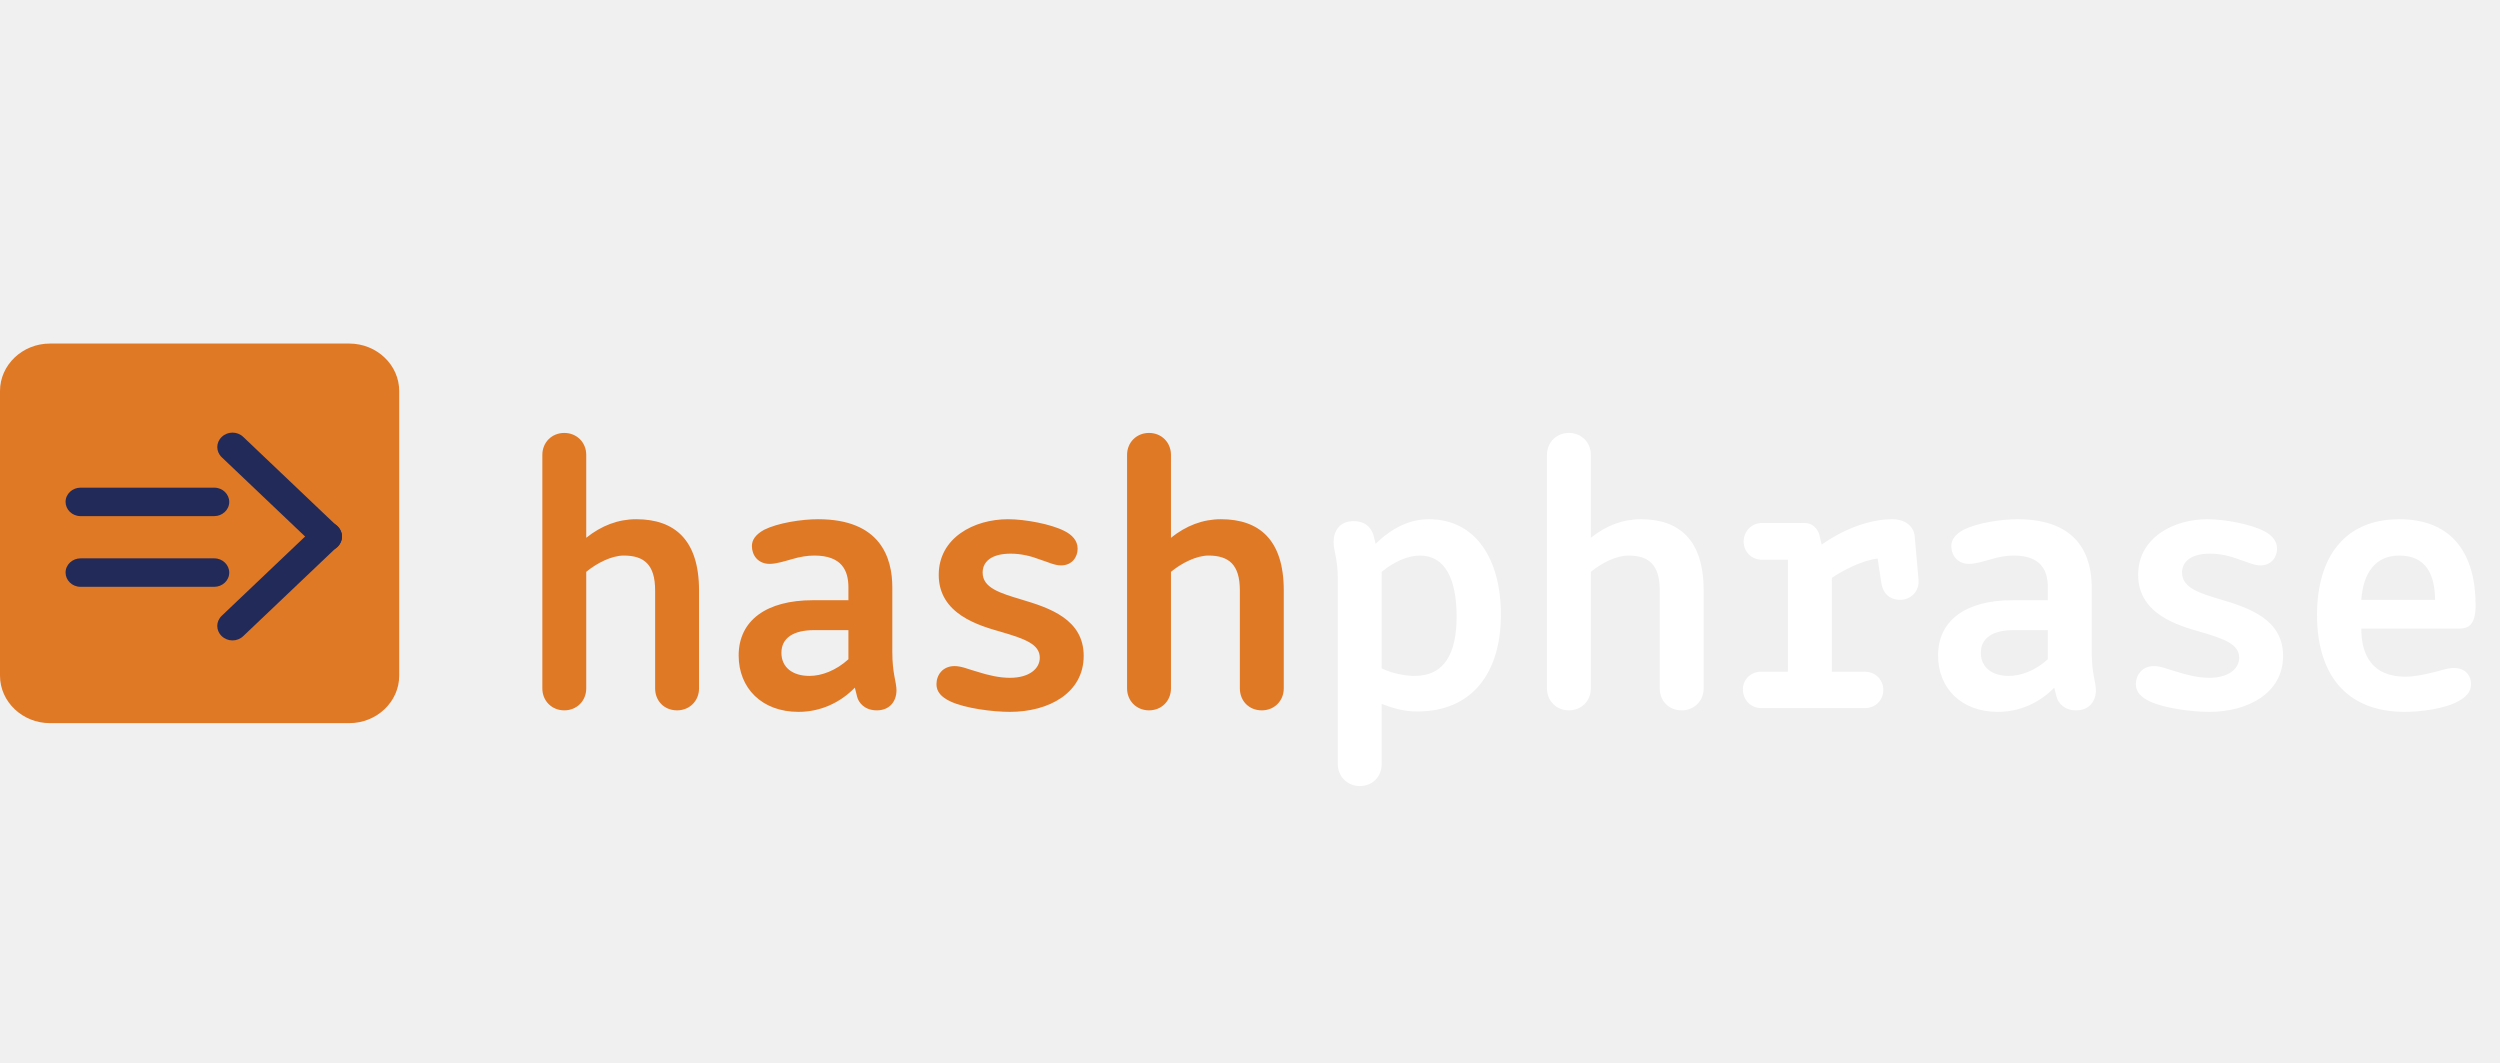
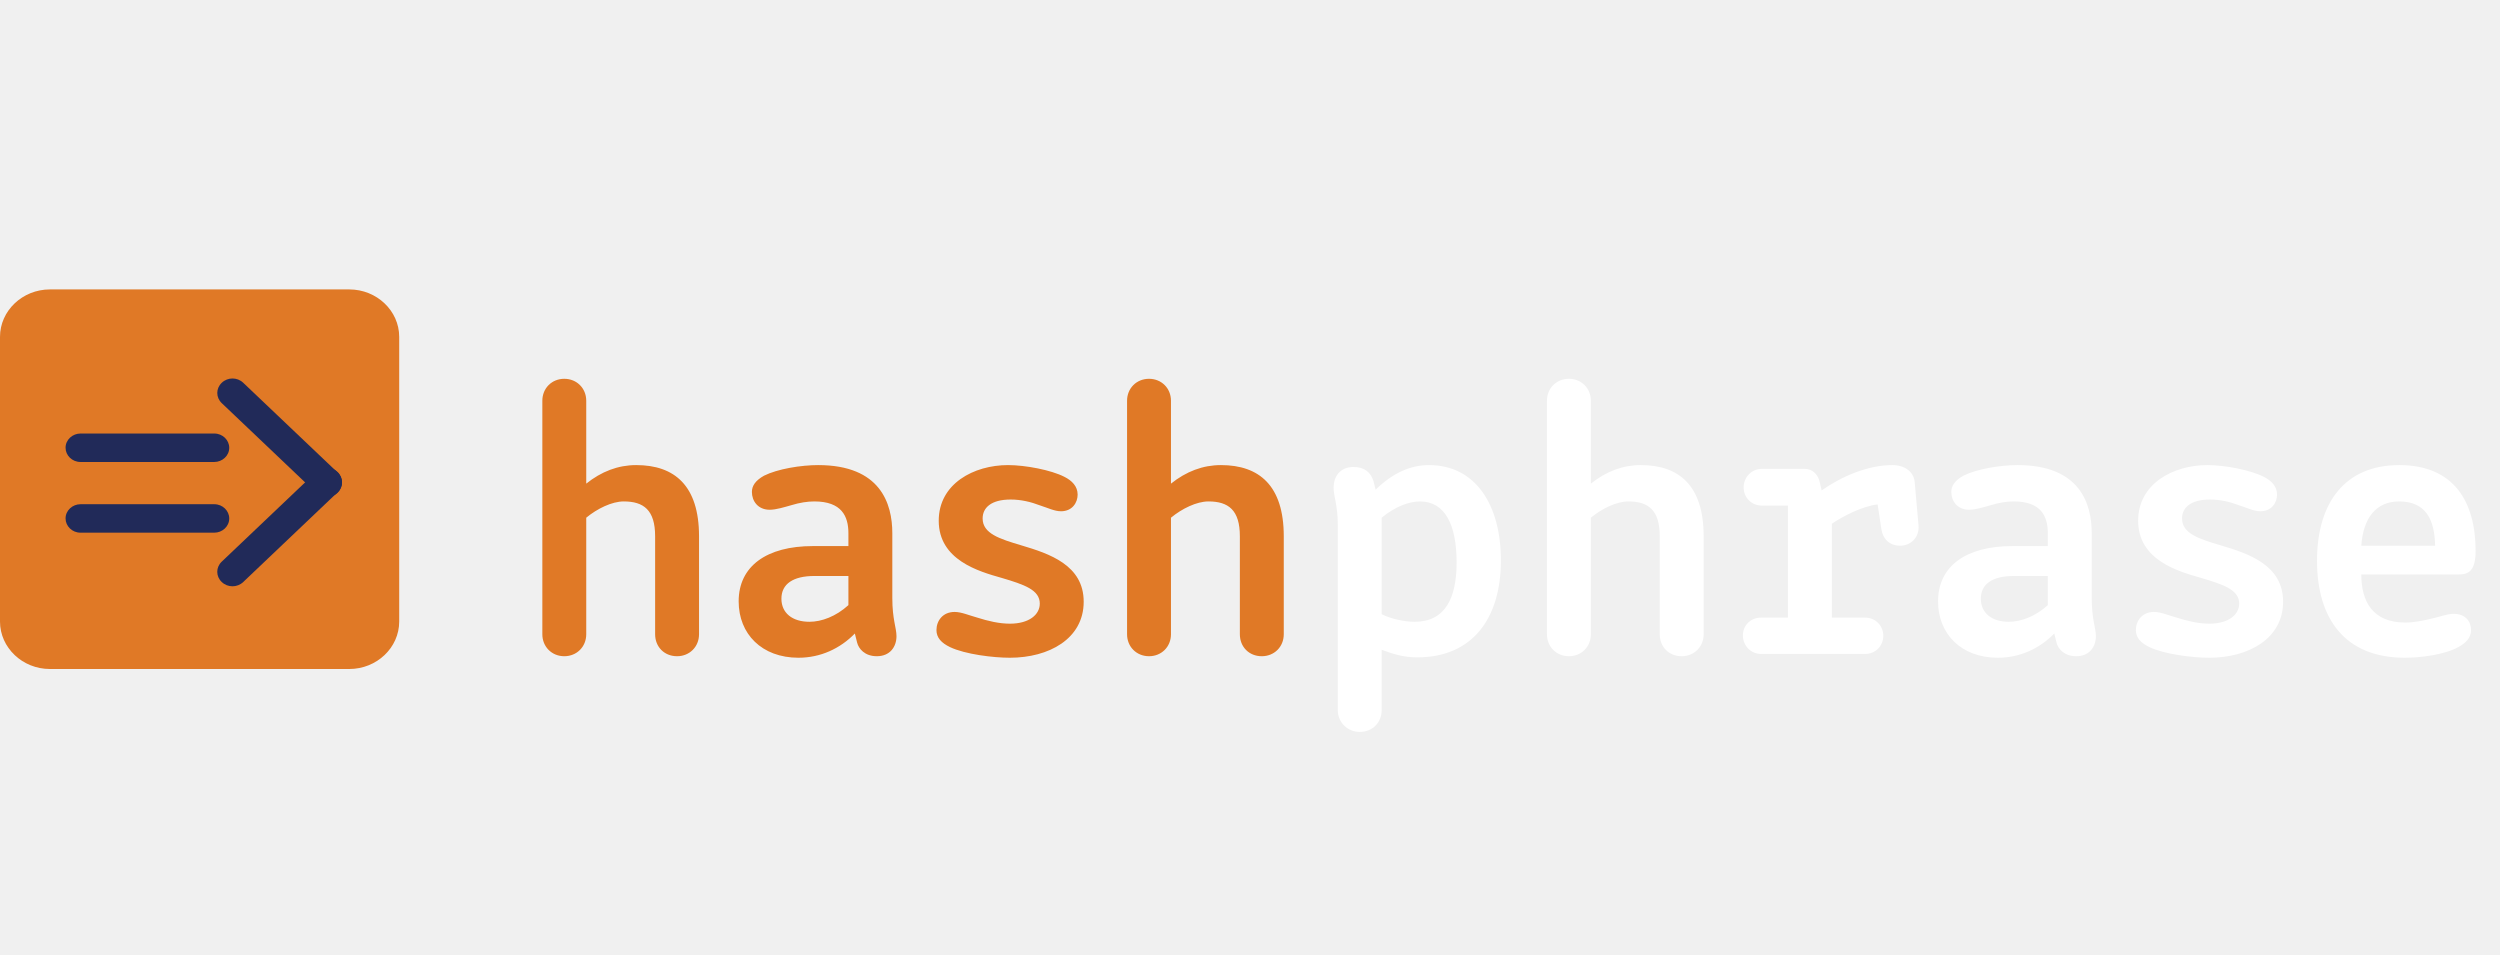
<svg xmlns="http://www.w3.org/2000/svg" xmlns:xlink="http://www.w3.org/1999/xlink">
  <defs>
    <style>
        #wide {
          visibility: visible;
        }

        #tall {
          visibility: hidden;
        }

        @media (max-width: 319px) {
          #wide {
            visibility: hidden;
          }

          #tall {
            visibility: visible;
          }
        }
    </style>
  </defs>
  <symbol id="logo" viewBox="0 0 46 44">
    <path d="M39.732 43.798H5.676C2.554 43.798 0 41.369 0 38.401V6.02C0 3.052 2.554 0.623 5.676 0.623H39.732C42.854 0.623 45.408 3.052 45.408 6.02V38.401C45.408 41.369 42.854 43.798 39.732 43.798Z" fill="#E07926" />
    <path d="M26.075 26.674C26.075 27.591 25.28 28.293 24.372 28.293H9.16C8.195 28.293 7.458 27.537 7.458 26.674C7.458 25.756 8.252 25.055 9.16 25.055H24.372C25.337 25.055 26.075 25.81 26.075 26.674Z" fill="#212A59" />
    <path d="M26.075 18.632C26.075 19.55 25.281 20.251 24.372 20.251H9.161C8.196 20.251 7.458 19.496 7.458 18.632C7.458 17.715 8.253 17.013 9.161 17.013H24.372C25.337 17.013 26.075 17.769 26.075 18.632Z" fill="#212A59" />
    <path d="M38.393 23.759C37.712 24.407 36.634 24.407 35.953 23.759L25.225 13.559C24.544 12.912 24.544 11.886 25.225 11.239C25.906 10.591 26.985 10.591 27.666 11.239L38.393 21.439C39.074 22.086 39.074 23.112 38.393 23.759Z" fill="#212A59" />
    <path d="M38.392 21.385C39.073 22.032 39.073 23.058 38.392 23.705L27.664 33.905C26.983 34.553 25.904 34.553 25.223 33.905C24.542 33.258 24.542 32.232 25.223 31.585L35.951 21.385C36.632 20.737 37.711 20.737 38.392 21.385Z" fill="#212A59" />
  </symbol>
  <symbol id="word" viewBox="0 0 273 70">
    <path d="M3.758 56.34C3.758 58.039 5.044 59.325 6.743 59.325C8.442 59.325 9.729 58.039 9.729 56.34V40.486C11.221 39.251 13.229 38.273 14.825 38.273C17.553 38.273 19.097 39.456 19.097 43.008V56.34C19.097 58.039 20.332 59.325 22.082 59.325C23.781 59.325 25.068 58.039 25.068 56.34V43.008C25.068 36.111 21.722 33.331 16.523 33.331C14.053 33.331 11.788 34.206 9.729 35.853V24.58C9.729 22.882 8.442 21.595 6.743 21.595C5.044 21.595 3.758 22.882 3.758 24.58V56.34ZM45.384 52.376C43.686 53.921 41.73 54.641 40.082 54.641C37.766 54.641 36.273 53.457 36.273 51.501C36.273 49.494 37.869 48.413 40.752 48.413H45.384V52.376ZM45.384 44.346H40.546C34.266 44.346 30.457 47.075 30.457 51.862C30.457 56.288 33.597 59.531 38.59 59.531C41.575 59.531 44.252 58.296 46.259 56.237L46.568 57.472C46.774 58.296 47.598 59.325 49.245 59.325C51.046 59.325 51.922 58.039 51.922 56.597C51.922 55.465 51.355 54.332 51.355 51.398V42.596C51.355 38.581 49.76 33.331 41.266 33.331C38.95 33.331 35.759 33.846 33.906 34.772C32.722 35.441 32.258 36.162 32.258 36.986C32.258 38.221 33.082 39.405 34.678 39.405C35.553 39.405 36.685 39.045 37.612 38.787C38.795 38.427 39.825 38.273 40.752 38.273C44.458 38.273 45.384 40.28 45.384 42.596V44.346ZM67.447 38.015C68.837 38.015 70.176 38.324 71.514 38.839C72.492 39.148 73.418 39.611 74.293 39.611C75.838 39.611 76.558 38.427 76.558 37.346C76.558 36.214 75.786 35.441 74.757 34.927C72.955 34 69.455 33.331 67.087 33.331C62.454 33.331 57.667 35.853 57.667 40.898C57.667 46.251 63.124 47.795 66.212 48.67C69.352 49.597 71.411 50.317 71.411 52.17C71.411 53.663 69.97 54.899 67.344 54.899C65.903 54.899 64.359 54.538 62.918 54.075C61.785 53.766 60.756 53.303 59.829 53.303C58.182 53.303 57.358 54.538 57.358 55.774C57.358 56.803 58.028 57.524 59.212 58.09C61.27 59.068 65.08 59.531 67.344 59.531C72.646 59.531 77.382 56.958 77.382 51.913C77.382 46.92 72.698 45.376 68.889 44.243C65.955 43.368 63.638 42.648 63.638 40.589C63.638 39.148 64.771 38.015 67.447 38.015ZM83.281 56.34C83.281 58.039 84.568 59.325 86.267 59.325C87.966 59.325 89.252 58.039 89.252 56.34V40.486C90.745 39.251 92.753 38.273 94.348 38.273C97.076 38.273 98.621 39.456 98.621 43.008V56.34C98.621 58.039 99.856 59.325 101.606 59.325C103.305 59.325 104.592 58.039 104.592 56.34V43.008C104.592 36.111 101.246 33.331 96.047 33.331C93.576 33.331 91.311 34.206 89.252 35.853V24.58C89.252 22.882 87.966 21.595 86.267 21.595C84.568 21.595 83.281 22.882 83.281 24.58V56.34Z" fill="#E07926" />
    <path d="M116.775 35.441C116.415 34.36 115.591 33.588 114.098 33.588C112.194 33.588 111.37 34.927 111.37 36.419C111.37 37.603 111.937 38.787 111.937 41.361V66.635C111.937 68.334 113.275 69.62 114.922 69.62C116.672 69.62 117.908 68.334 117.908 66.635V58.45C119.452 59.017 120.842 59.48 122.746 59.48C130.21 59.48 134.122 54.23 134.122 46.302C134.122 38.736 130.673 33.331 124.342 33.331C121.82 33.331 119.4 34.412 117.084 36.677L116.775 35.441ZM117.908 40.486C119.709 38.993 121.614 38.273 123.106 38.273C126.504 38.273 128.099 41.412 128.099 46.56C128.099 51.501 126.504 54.641 122.386 54.641C120.945 54.641 119.143 54.23 117.908 53.612V40.486ZM140.386 56.34C140.386 58.039 141.673 59.325 143.371 59.325C145.07 59.325 146.357 58.039 146.357 56.34V40.486C147.849 39.251 149.857 38.273 151.453 38.273C154.181 38.273 155.725 39.456 155.725 43.008V56.34C155.725 58.039 156.96 59.325 158.711 59.325C160.409 59.325 161.696 58.039 161.696 56.34V43.008C161.696 36.111 158.35 33.331 153.151 33.331C150.681 33.331 148.416 34.206 146.357 35.853V24.58C146.357 22.882 145.07 21.595 143.371 21.595C141.673 21.595 140.386 22.882 140.386 24.58V56.34ZM167.033 56.494C167.033 57.884 168.114 59.017 169.504 59.017H183.66C185.049 59.017 186.13 57.936 186.13 56.546C186.13 55.156 185.049 54.075 183.66 54.075H179.13V41.309C180.623 40.28 183.351 38.89 185.358 38.684L185.873 42.082C186.079 43.317 186.902 44.295 188.447 44.295C189.836 44.295 191.072 43.163 190.917 41.515L190.403 35.699C190.3 34.258 189.064 33.331 187.366 33.331C184.071 33.331 180.52 34.824 177.74 36.78L177.431 35.441C177.174 34.566 176.453 33.846 175.475 33.846H169.607C168.217 33.846 167.136 34.978 167.136 36.368C167.136 37.758 168.217 38.839 169.607 38.839H173.159V54.075H169.504C168.114 54.075 167.033 55.105 167.033 56.494ZM208.504 52.376C206.805 53.921 204.849 54.641 203.202 54.641C200.885 54.641 199.393 53.457 199.393 51.501C199.393 49.494 200.988 48.413 203.871 48.413H208.504V52.376ZM208.504 44.346H203.665C197.385 44.346 193.576 47.075 193.576 51.862C193.576 56.288 196.716 59.531 201.709 59.531C204.694 59.531 207.371 58.296 209.379 56.237L209.687 57.472C209.893 58.296 210.717 59.325 212.364 59.325C214.166 59.325 215.041 58.039 215.041 56.597C215.041 55.465 214.475 54.332 214.475 51.398V42.596C214.475 38.581 212.879 33.331 204.386 33.331C202.069 33.331 198.878 33.846 197.025 34.772C195.841 35.441 195.378 36.162 195.378 36.986C195.378 38.221 196.201 39.405 197.797 39.405C198.672 39.405 199.804 39.045 200.731 38.787C201.915 38.427 202.944 38.273 203.871 38.273C207.577 38.273 208.504 40.28 208.504 42.596V44.346ZM230.567 38.015C231.956 38.015 233.295 38.324 234.633 38.839C235.611 39.148 236.538 39.611 237.413 39.611C238.957 39.611 239.678 38.427 239.678 37.346C239.678 36.214 238.906 35.441 237.876 34.927C236.074 34 232.574 33.331 230.206 33.331C225.574 33.331 220.787 35.853 220.787 40.898C220.787 46.251 226.243 47.795 229.331 48.67C232.471 49.597 234.53 50.317 234.53 52.17C234.53 53.663 233.089 54.899 230.464 54.899C229.022 54.899 227.478 54.538 226.037 54.075C224.905 53.766 223.875 53.303 222.948 53.303C221.301 53.303 220.478 54.538 220.478 55.774C220.478 56.803 221.147 57.524 222.331 58.09C224.39 59.068 228.199 59.531 230.464 59.531C235.766 59.531 240.501 56.958 240.501 51.913C240.501 46.92 235.817 45.376 232.008 44.243C229.074 43.368 226.758 42.648 226.758 40.589C226.758 39.148 227.89 38.015 230.567 38.015ZM251.136 48.207H264.365C265.704 48.207 266.682 47.744 266.682 45.016C266.682 38.324 263.748 33.331 256.284 33.331C248.974 33.331 245.114 38.375 245.114 46.354C245.114 54.178 248.871 59.531 257.056 59.531C259.218 59.531 262.461 59.12 264.314 58.09C265.292 57.575 266.064 56.855 266.064 55.774C266.064 54.641 265.343 53.56 263.696 53.56C262.718 53.56 261.689 54.024 260.608 54.23C259.527 54.487 258.343 54.744 257.107 54.744C252.629 54.744 251.136 51.81 251.136 48.207ZM251.136 44.295C251.394 40.589 253.092 38.273 256.284 38.273C259.938 38.273 261.122 40.795 261.174 44.295H251.136Z" fill="white" />
  </symbol>
  <svg id="wide" viewBox="0 0 340 70">
    <use xlink:href="#logo" width="55" />
    <use xlink:href="#word" width="273" x="70" />
  </svg>
  <svg id="tall" viewBox="-50 0 300 130">
-     <use xlink:href="#logo" x="60" width="70" height="92" />
-     <use xlink:href="#word" y="90" width="200" height="50" />
+     <use xlink:href="#logo" x="80" width="50" height="92" />
+     <use xlink:href="#word" x="-20" y="40" width="250" height="130" />
  </svg>
</svg>
